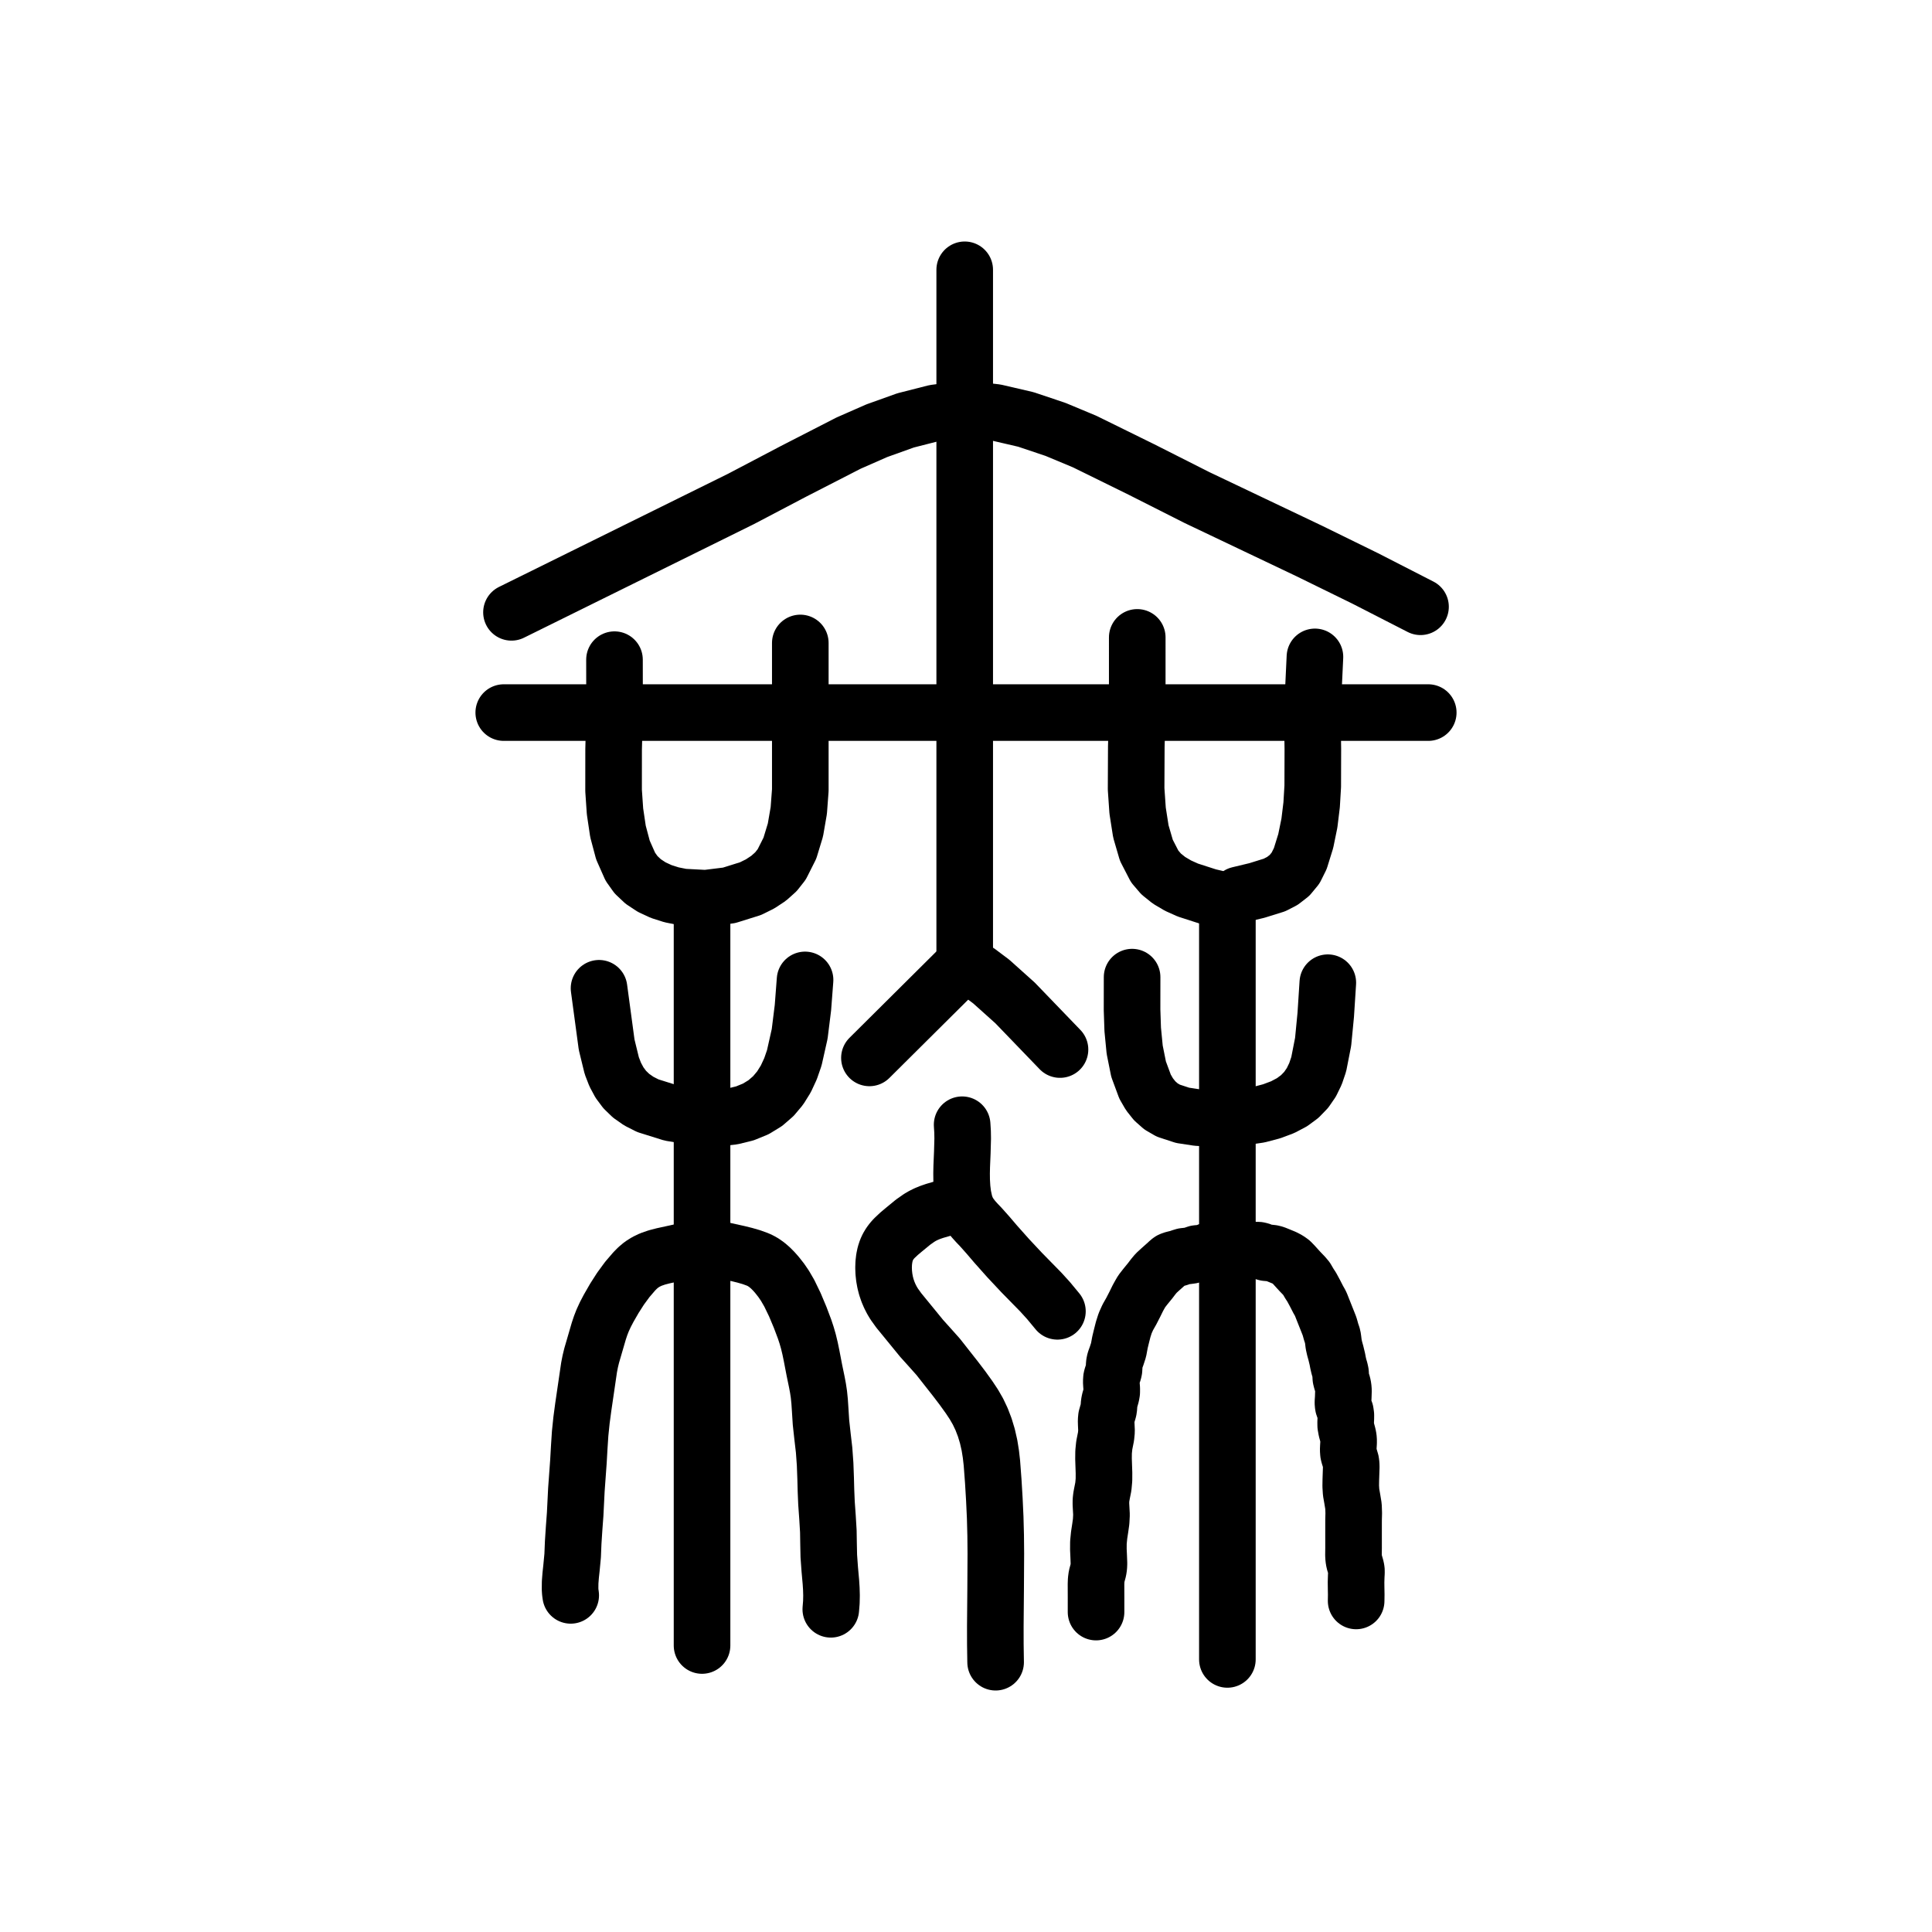
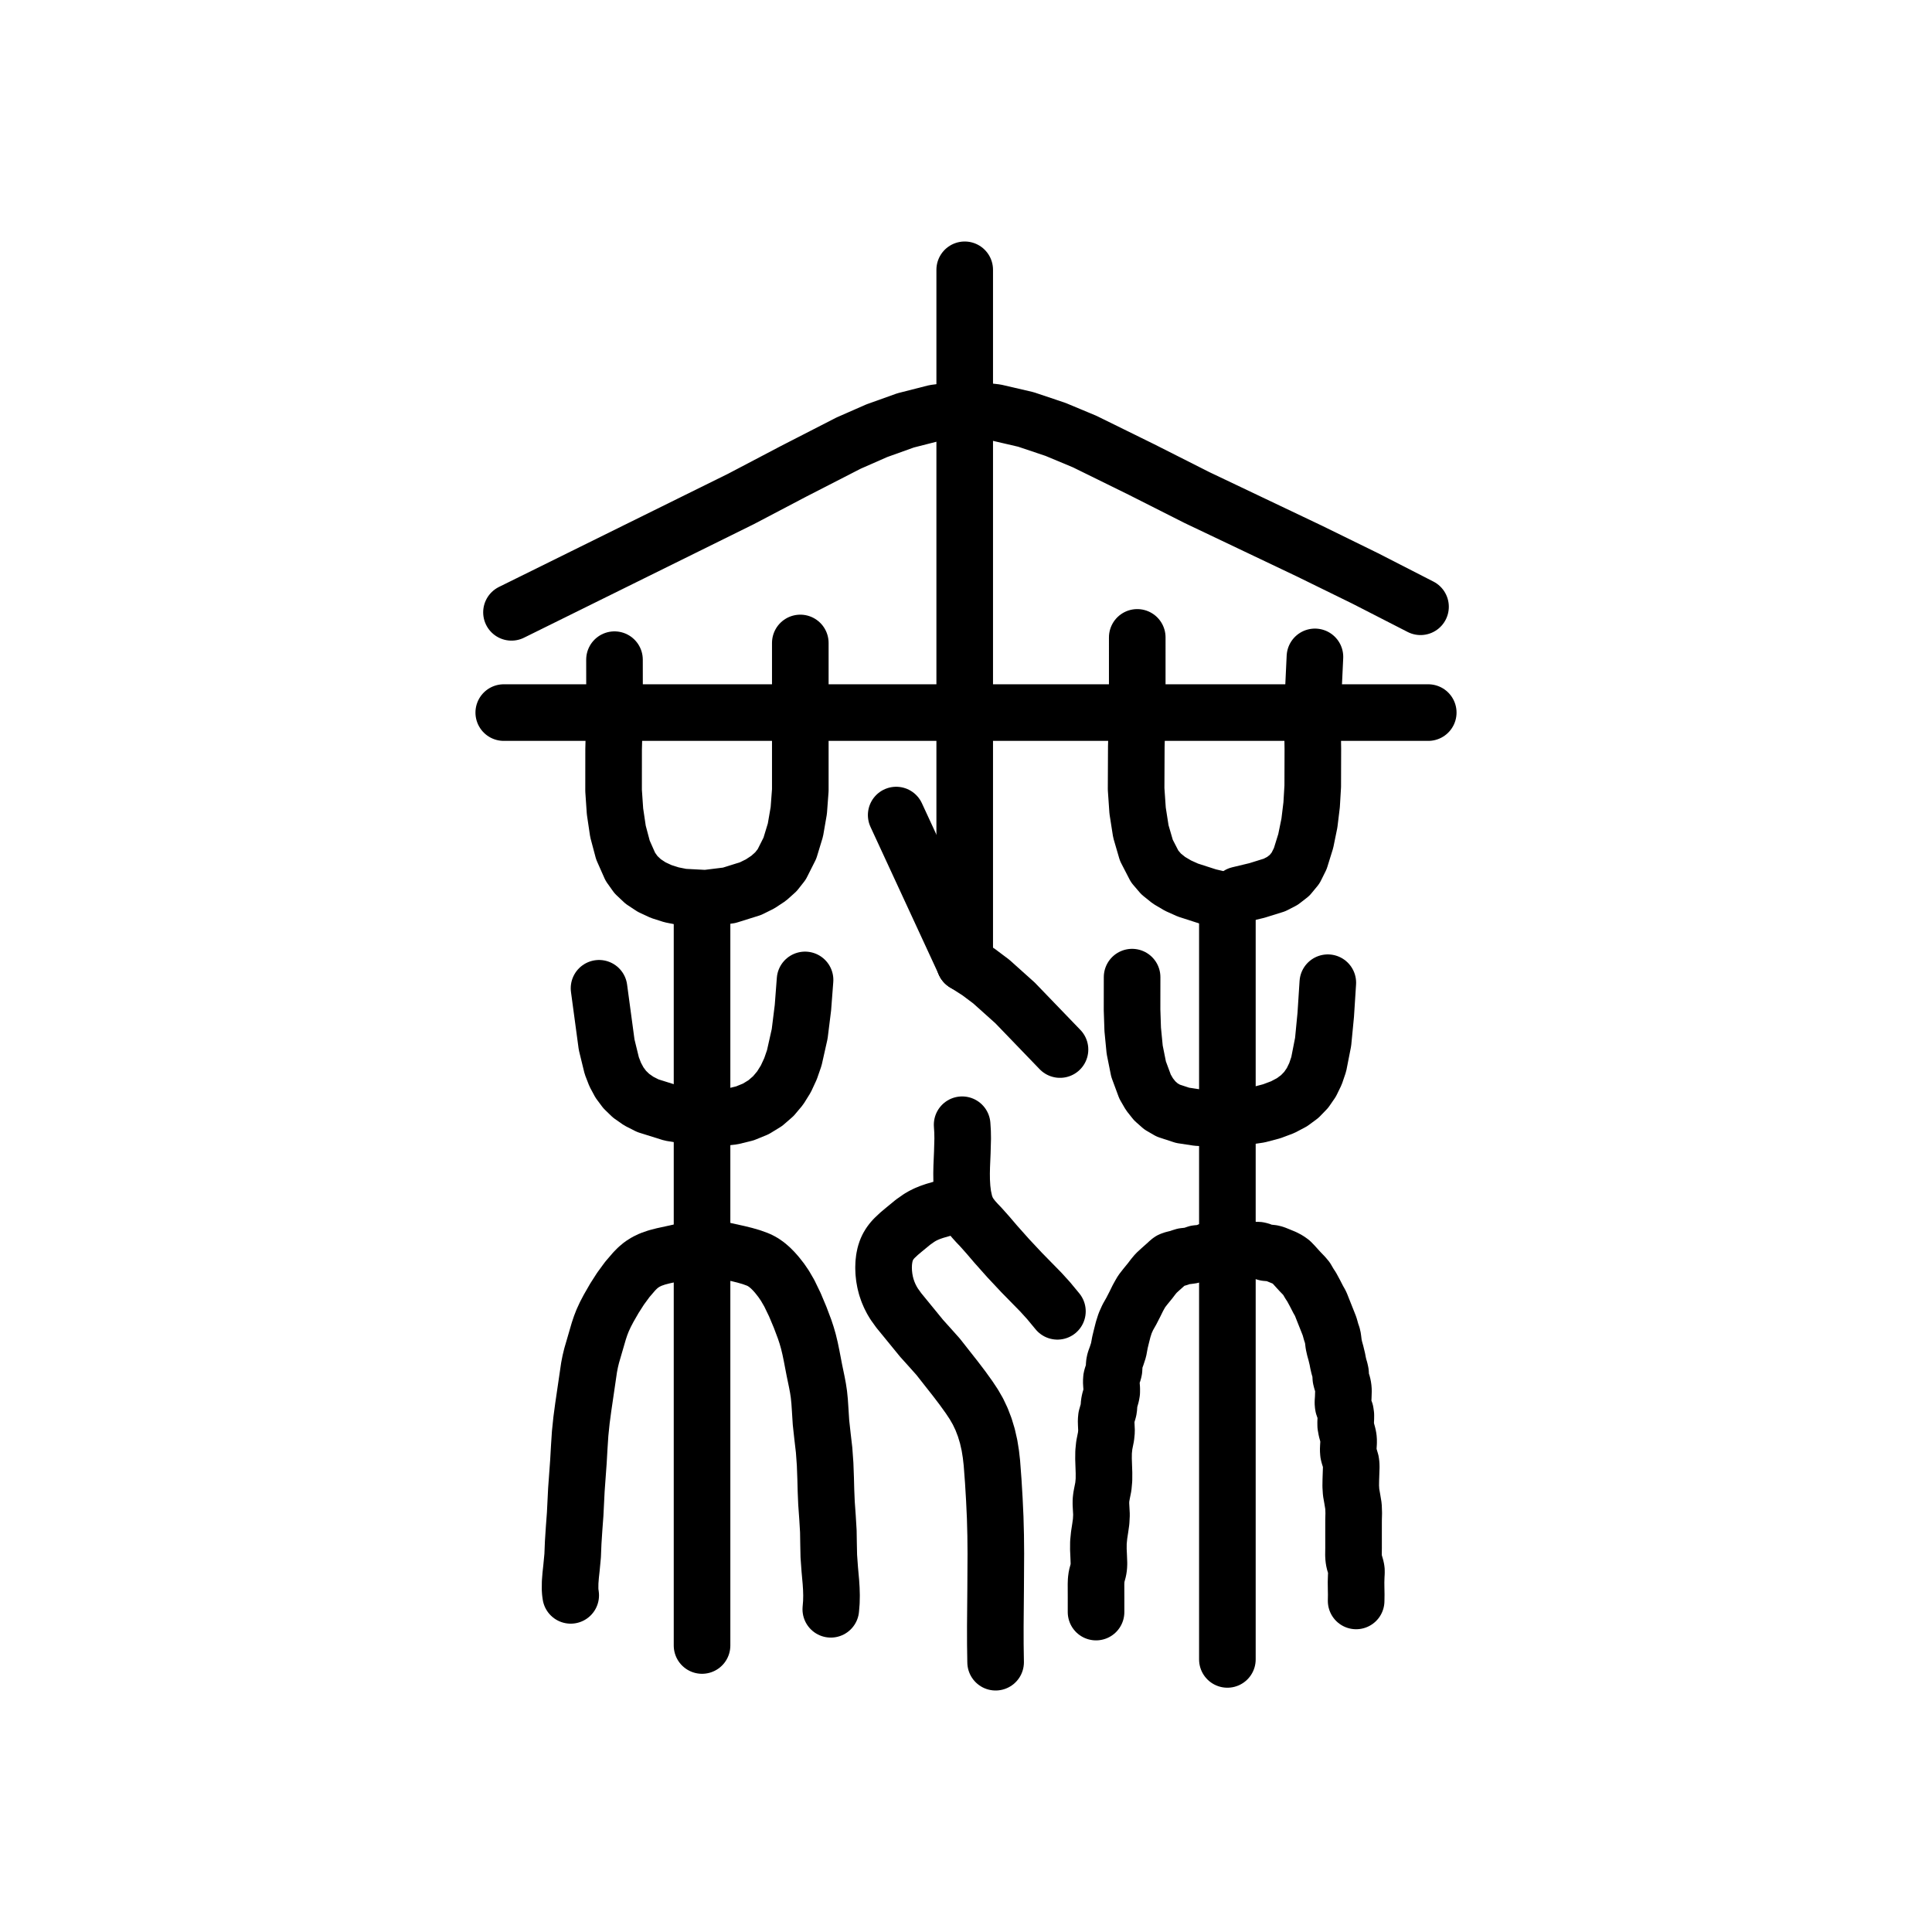
<svg xmlns="http://www.w3.org/2000/svg" viewBox="0 0 1024 1024" data-codepoint="U+3F590" data-advance="1024" data-schema="seal-centerline-1">
  <g transform="matrix(1 0 0 -1 0 832)" fill="none" stroke="#000" stroke-width="30" stroke-linecap="round" stroke-linejoin="round">
    <path id="stroke-1" d="M 372.097 353.948 L 372.097 -40.144" />
    <path id="stroke-2" d="M 509.952 194.541 L 505.301 193.013 L 500.345 191.64 L 495.431 190.211 L 493.097 189.409 L 490.904 188.513 L 488.984 187.561 L 487.205 186.521 L 483.97 184.25 L 479.185 180.319 L 476.498 178.061 L 473.91 175.619 L 472.717 174.272 L 471.625 172.81 L 470.661 171.211 L 469.848 169.451 L 469.159 167.328 L 468.675 165.029 L 468.392 162.596 L 468.303 160.071 L 468.403 157.497 L 468.684 154.917 L 469.142 152.373 L 469.771 149.907 L 470.619 147.402 L 471.621 145.047 L 472.743 142.853 L 473.952 140.832 L 476.382 137.445 L 478.911 134.357 L 484.017 128.11 L 488.456 122.674 L 492.93 117.707 L 497.269 112.837 L 502.096 106.7 L 506.396 101.235 L 510.075 96.403 L 513.64 91.452 L 516.116 87.723 L 518.312 83.922 L 520.243 79.863 L 521.924 75.492 L 523.33 70.849 L 524.438 65.976 L 525.183 61.352 L 525.723 56.613 L 526.446 46.969 L 527.026 37.32 L 527.476 27.646 L 527.724 18.179 L 527.813 8.629 L 527.706 -10.62 L 527.54 -29.897 L 527.554 -39.483 L 527.697 -49.0" />
    <path id="stroke-3" d="M 511.317 321.476 L 511.317 689.0" />
-     <path id="stroke-4" d="M 511.317 321.476 L 460.816 271.292" />
+     <path id="stroke-4" d="M 511.3 321.5 L 475.0 400.0" />
    <path id="stroke-5" d="M 511.317 321.476 L 518.576 316.858 L 525.385 311.752 L 538.014 300.425 L 561.819 275.721" />
    <path id="stroke-6" d="M 650.538 353.948 L 650.538 -47.524" />
    <path id="stroke-7" d="M 267.0 454.316 L 757.0 454.316" />
    <path id="stroke-8" d="M 271.094 507.452 L 392.784 567.571 L 420.698 582.235 L 449.766 597.146 L 464.729 603.717 L 479.976 609.179 L 495.506 613.14 L 511.317 615.21 L 527.704 613.412 L 543.738 609.683 L 559.454 604.407 L 574.882 597.97 L 605.005 583.152 L 634.362 568.31 L 693.947 539.95 L 723.546 525.444 L 752.906 510.404" />
    <path id="stroke-9" d="M 302.487 -13.576 L 302.26 -11.924 L 302.147 -10.202 L 302.189 -6.602 L 302.48 -2.896 L 302.883 0.796 L 303.518 7.467 L 303.803 14.448 L 304.29 21.906 L 304.848 29.419 L 305.495 42.376 L 306.576 57.289 L 307.001 64.768 L 307.49 72.216 L 308.212 79.222 L 309.135 86.153 L 311.145 99.879 L 312.218 107.211 L 312.839 110.394 L 313.579 113.464 L 315.475 119.975 L 317.37 126.477 L 318.326 129.349 L 319.411 132.137 L 320.888 135.334 L 322.557 138.519 L 325.647 143.893 L 328.894 148.966 L 332.476 153.858 L 336.165 158.148 L 337.977 159.983 L 340.019 161.689 L 342.335 163.162 L 344.947 164.414 L 348.141 165.523 L 351.525 166.402 L 358.509 167.918 L 364.731 169.392 L 367.816 170.021 L 370.92 170.451 L 374.115 170.597 L 377.327 170.411 L 380.795 169.848 L 384.241 169.098 L 391.314 167.533 L 394.801 166.671 L 398.249 165.673 L 401.517 164.491 L 403.109 163.752 L 404.659 162.872 L 406.603 161.484 L 408.443 159.882 L 410.162 158.145 L 411.748 156.353 L 414.053 153.428 L 416.017 150.557 L 418.318 146.603 L 421.284 140.481 L 424.076 133.827 L 426.453 127.527 L 427.525 124.284 L 428.481 120.963 L 429.38 117.221 L 430.165 113.408 L 431.642 105.734 L 432.958 99.381 L 433.557 96.185 L 434.044 92.938 L 434.415 89.264 L 434.666 85.531 L 435.141 78.049 L 435.944 70.723 L 436.794 63.422 L 437.329 55.976 L 437.61 48.414 L 437.783 41.85 L 438.054 35.33 L 438.587 27.884 L 439.038 20.399 L 439.145 13.805 L 439.283 7.224 L 439.786 0.287 L 440.401 -6.602 L 440.623 -10.084 L 440.722 -13.622 L 440.645 -17.238 L 440.342 -20.956" />
    <path id="stroke-10" d="M 317.501 308.192 L 321.533 278.297 L 324.251 267.161 L 326.083 262.434 L 328.344 258.226 L 331.12 254.506 L 334.495 251.24 L 338.554 248.397 L 343.383 245.946 L 355.69 242.091 L 372.097 239.42 L 380.635 239.423 L 388.192 240.264 L 394.832 241.896 L 400.618 244.267 L 405.616 247.33 L 409.887 251.036 L 413.496 255.335 L 416.507 260.177 L 418.983 265.515 L 420.989 271.299 L 423.84 284.009 L 425.572 297.913 L 426.694 312.62" />
    <path id="stroke-11" d="M 325.691 482.36 L 325.728 454.316 L 325.227 434.828 L 325.209 412.962 L 325.964 401.959 L 327.54 391.348 L 330.17 381.458 L 334.088 372.618 L 337.098 368.387 L 340.903 364.797 L 345.39 361.833 L 350.446 359.481 L 355.957 357.727 L 361.812 356.557 L 374.096 355.912 L 386.395 357.432 L 397.803 361.005 L 402.89 363.526 L 407.416 366.517 L 411.267 369.966 L 414.329 373.857 L 418.657 382.451 L 421.588 392.075 L 423.375 402.423 L 424.178 413.188 L 424.178 434.751 L 424.178 454.316 L 424.178 491.216" />
    <path id="stroke-12" d="M 509.952 235.868 L 510.185 232.182 L 510.246 228.501 L 510.043 221.137 L 509.731 213.746 L 509.656 210.031 L 509.699 206.297 L 509.935 202.252 L 510.425 198.315 L 511.23 194.618 L 511.768 192.901 L 512.407 191.294 L 513.15 189.808 L 513.983 188.434 L 515.847 185.953 L 517.857 183.724 L 519.87 181.619 L 523.664 177.36 L 527.75 172.572 L 534.379 165.13 L 541.464 157.565 L 551.703 147.117 L 555.813 142.586 L 560.454 136.976" />
    <path id="stroke-13" d="M 580.928 -22.432 L 580.931 -15.054 L 580.908 -7.663 L 580.985 -5.483 L 581.264 -3.394 L 582.127 -0.218 L 582.388 1.51 L 582.467 3.32 L 582.329 7.072 L 582.158 10.838 L 582.184 14.516 L 582.563 18.343 L 583.138 22.081 L 583.624 25.553 L 583.815 29.157 L 583.608 32.94 L 583.507 34.83 L 583.519 36.67 L 583.724 38.576 L 584.066 40.421 L 584.798 44.089 L 585.121 47.634 L 585.136 51.317 L 584.885 58.81 L 584.927 62.481 L 585.286 66.01 L 586.212 70.635 L 586.488 73.463 L 586.322 77.227 L 586.276 79.093 L 586.439 80.865 L 587.076 83.1 L 587.422 84.205 L 587.67 85.354 L 587.875 88.213 L 588.161 89.714 L 588.573 91.158 L 588.977 92.606 L 589.236 94.119 L 589.25 95.958 L 589.103 97.869 L 588.993 99.763 L 589.118 101.552 L 589.412 102.68 L 589.801 103.765 L 590.178 104.856 L 590.436 106.001 L 590.518 107.44 L 590.564 108.895 L 590.743 110.075 L 591.048 111.198 L 591.842 113.362 L 592.855 116.474 L 593.612 120.557 L 594.391 123.767 L 595.315 127.405 L 596.341 130.637 L 597.237 132.635 L 597.738 133.754 L 599.648 137.133 L 601.479 140.695 L 603.08 143.96 L 604.143 145.879 L 605.173 147.646 L 607.109 150.124 L 609.645 153.231 L 611.23 155.319 L 612.776 157.171 L 614.994 159.211 L 618.747 162.553 L 619.533 163.326 L 620.386 163.955 L 621.296 164.339 L 622.343 164.627 L 624.556 165.175 L 626.021 165.693 L 627.481 166.134 L 629.435 166.347 L 631.383 166.608 L 632.835 167.13 L 634.294 167.624 L 636.268 167.805 L 637.267 167.866 L 638.227 168.038 L 639.656 168.632 L 641.08 169.23 L 642.696 169.427 L 644.416 169.345 L 646.15 169.271 L 647.809 169.496 L 649.266 170.158 L 650.556 170.964 L 651.237 171.338 L 651.91 171.529 L 652.625 171.485 L 653.402 171.328 L 656.63 170.971 L 658.345 170.793 L 659.986 170.483 L 662.026 169.818 L 663.046 169.529 L 664.131 169.377 L 665.514 169.405 L 666.894 169.392 L 667.975 169.149 L 668.989 168.756 L 669.993 168.345 L 671.04 168.046 L 672.362 167.931 L 673.702 167.864 L 674.789 167.668 L 675.828 167.348 L 677.842 166.535 L 680.714 165.351 L 682.665 164.325 L 684.311 163.154 L 685.714 161.705 L 687.718 159.484 L 689.094 157.987 L 691.154 155.85 L 692.488 154.265 L 693.972 151.716 L 695.201 149.845 L 696.968 146.575 L 698.665 143.265 L 699.723 141.413 L 700.156 140.475 L 700.971 138.405 L 703.858 131.15 L 704.674 129.076 L 704.992 127.975 L 705.627 125.699 L 706.012 124.662 L 706.342 123.57 L 706.534 122.287 L 706.891 119.443 L 707.411 117.135 L 708.036 114.915 L 708.813 111.7 L 709.2 109.657 L 709.66 107.649 L 710.141 106.083 L 710.502 104.463 L 710.674 101.588 L 711.074 99.986 L 711.578 98.429 L 711.921 96.739 L 712.065 94.958 L 711.943 91.213 L 711.792 88.932 L 711.814 87.835 L 711.968 86.796 L 712.513 85.259 L 713.083 83.733 L 713.333 82 L 713.317 80.148 L 713.225 78.261 L 713.246 76.426 L 713.663 74.093 L 714.279 71.849 L 714.587 70.511 L 714.772 69.118 L 714.781 67.277 L 714.664 65.379 L 714.585 63.499 L 714.711 61.71 L 714.977 60.57 L 715.333 59.469 L 715.984 57.241 L 716.151 55.84 L 716.188 54.381 L 715.962 47.638 L 715.913 44.295 L 716.117 41.065 L 716.768 37.361 L 717.381 33.64 L 717.509 30.007 L 717.415 26.275 L 717.409 18.893 L 717.415 11.515 L 717.37 7.805 L 717.475 6.007 L 717.757 4.288 L 718.42 2.066 L 718.729 0.944 L 718.919 -0.231 L 718.932 -1.701 L 718.836 -3.22 L 718.733 -6.587 L 718.772 -9.891 L 718.83 -13.185 L 718.783 -16.527" />
    <path id="stroke-14" d="M 600.036 314.096 L 600.013 296.787 L 600.362 286.366 L 601.402 275.66 L 603.47 265.336 L 606.904 256.062 L 609.238 252.028 L 612.04 248.507 L 615.352 245.582 L 619.216 243.338 L 626.79 240.854 L 634.643 239.662 L 650.538 238.724 L 667.278 241.218 L 674.042 243.003 L 679.843 245.18 L 684.761 247.776 L 688.878 250.814 L 692.275 254.321 L 695.032 258.321 L 697.23 262.841 L 698.95 267.906 L 701.281 279.769 L 702.672 294.114 L 703.769 311.144" />
    <path id="stroke-15" d="M 602.766 494.168 L 602.763 454.316 L 602.261 436.161 L 602.164 413.818 L 602.957 402.343 L 604.678 391.34 L 607.602 381.316 L 612.007 372.777 L 615.423 368.784 L 619.611 365.414 L 624.387 362.597 L 629.57 360.262 L 640.429 356.759 L 650.734 354.342 L 653.578 355.793 L 656.6 357.731 L 666.201 360.036 L 675.488 362.927 L 679.706 365.099 L 683.476 368.025 L 686.677 371.908 L 689.184 376.95 L 692.069 386.24 L 694.016 395.763 L 695.196 405.457 L 695.779 415.26 L 695.836 434.942 L 695.549 454.316 L 696.945 483.836" />
  </g>
</svg>
